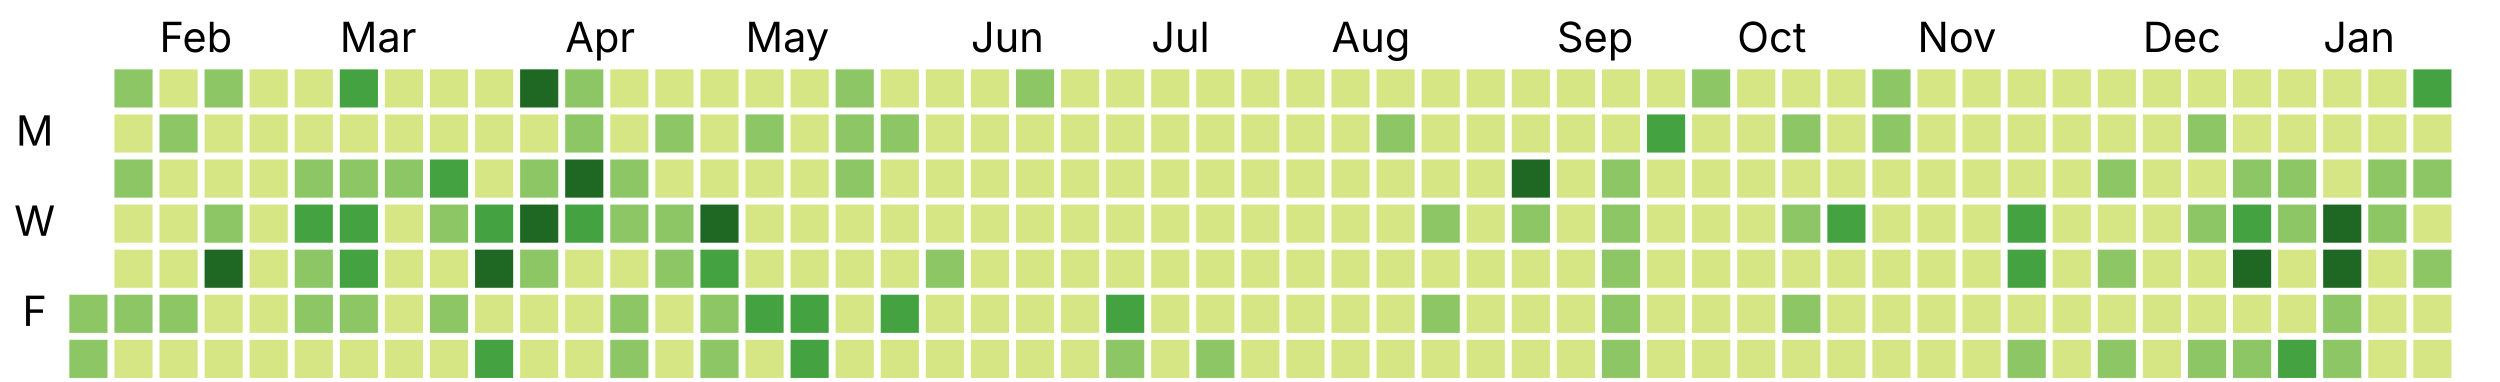
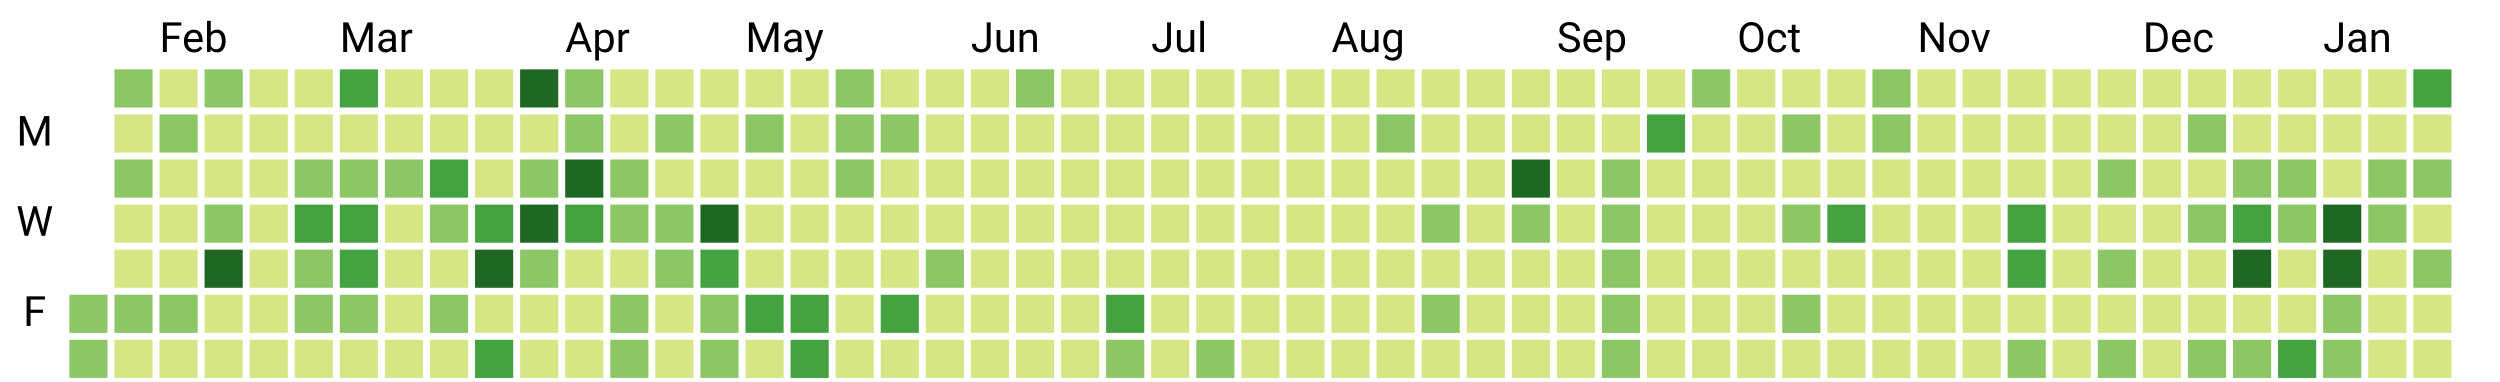
- <svg xmlns="http://www.w3.org/2000/svg" width="721" height="110">
-   <style>
-     svg {
-     font-family: -apple-system,sans-serif;
-     }
-   </style>
+ <svg xmlns="http://www.w3.org/2000/svg" width="721" height="110" style="font-family: system,-apple-system,Roboto,sans-serif;">
  <g transform="translate(20, 20)">
    <g transform="translate(0, 0)">
      <rect class="day" width="11" height="11" y="65" fill="#8cc665" title="19 — 2015-01-23" />
      <rect class="day" width="11" height="11" y="78" fill="#8cc665" title="16 — 2015-01-24" />
    </g>
    <g transform="translate(13, 0)">
      <rect class="day" width="11" height="11" y="0" fill="#8cc665" title="19 — 2015-01-25" />
      <rect class="day" width="11" height="11" y="13" fill="#d6e685" title="3 — 2015-01-26" />
      <rect class="day" width="11" height="11" y="26" fill="#8cc665" title="21 — 2015-01-27" />
      <rect class="day" width="11" height="11" y="39" fill="#d6e685" title="3 — 2015-01-28" />
      <rect class="day" width="11" height="11" y="52" fill="#d6e685" title="1 — 2015-01-29" />
      <rect class="day" width="11" height="11" y="65" fill="#8cc665" title="19 — 2015-01-30" />
      <rect class="day" width="11" height="11" y="78" fill="#d6e685" title="5 — 2015-01-31" />
    </g>
    <g transform="translate(26, 0)">
      <rect class="day" width="11" height="11" y="0" fill="#d6e685" title="1 — 2015-02-01" />
      <rect class="day" width="11" height="11" y="13" fill="#8cc665" title="12 — 2015-02-02" />
      <rect class="day" width="11" height="11" y="26" fill="#d6e685" title="4 — 2015-02-03" />
      <rect class="day" width="11" height="11" y="39" fill="#d6e685" title="2 — 2015-02-04" />
      <rect class="day" width="11" height="11" y="52" fill="#d6e685" title="1 — 2015-02-05" />
      <rect class="day" width="11" height="11" y="65" fill="#8cc665" title="14 — 2015-02-06" />
      <rect class="day" width="11" height="11" y="78" fill="#d6e685" title="1 — 2015-02-07" />
    </g>
    <g transform="translate(39, 0)">
      <rect class="day" width="11" height="11" y="0" fill="#8cc665" title="20 — 2015-02-08" />
      <rect class="day" width="11" height="11" y="13" fill="#d6e685" title="5 — 2015-02-09" />
      <rect class="day" width="11" height="11" y="26" fill="#d6e685" title="1 — 2015-02-10" />
      <rect class="day" width="11" height="11" y="39" fill="#8cc665" title="21 — 2015-02-11" />
      <rect class="day" width="11" height="11" y="52" fill="#1e6823" title="44 — 2015-02-12" />
      <rect class="day" width="11" height="11" y="65" fill="#d6e685" title="3 — 2015-02-13" />
      <rect class="day" width="11" height="11" y="78" fill="#d6e685" title="5 — 2015-02-14" />
    </g>
    <g transform="translate(52, 0)">
      <rect class="day" width="11" height="11" y="0" fill="#d6e685" title="2 — 2015-02-15" />
      <rect class="day" width="11" height="11" y="13" fill="#d6e685" title="10 — 2015-02-16" />
      <rect class="day" width="11" height="11" y="26" fill="#d6e685" title="1 — 2015-02-17" />
      <rect class="day" width="11" height="11" y="39" fill="#d6e685" title="8 — 2015-02-18" />
      <rect class="day" width="11" height="11" y="52" fill="#d6e685" title="1 — 2015-02-19" />
      <rect class="day" width="11" height="11" y="65" fill="#d6e685" title="1 — 2015-02-20" />
      <rect class="day" width="11" height="11" y="78" fill="#d6e685" title="1 — 2015-02-21" />
    </g>
    <g transform="translate(65, 0)">
      <rect class="day" width="11" height="11" y="0" fill="#d6e685" title="1 — 2015-02-22" />
      <rect class="day" width="11" height="11" y="13" fill="#d6e685" title="8 — 2015-02-23" />
      <rect class="day" width="11" height="11" y="26" fill="#8cc665" title="14 — 2015-02-24" />
      <rect class="day" width="11" height="11" y="39" fill="#44a340" title="27 — 2015-02-25" />
      <rect class="day" width="11" height="11" y="52" fill="#8cc665" title="12 — 2015-02-26" />
      <rect class="day" width="11" height="11" y="65" fill="#8cc665" title="14 — 2015-02-27" />
      <rect class="day" width="11" height="11" y="78" fill="#d6e685" title="1 — 2015-02-28" />
    </g>
    <g transform="translate(78, 0)">
      <rect class="day" width="11" height="11" y="0" fill="#44a340" title="30 — 2015-03-01" />
      <rect class="day" width="11" height="11" y="13" fill="#d6e685" title="8 — 2015-03-02" />
      <rect class="day" width="11" height="11" y="26" fill="#8cc665" title="22 — 2015-03-03" />
      <rect class="day" width="11" height="11" y="39" fill="#44a340" title="23 — 2015-03-04" />
      <rect class="day" width="11" height="11" y="52" fill="#44a340" title="27 — 2015-03-05" />
      <rect class="day" width="11" height="11" y="65" fill="#8cc665" title="20 — 2015-03-06" />
      <rect class="day" width="11" height="11" y="78" fill="#d6e685" title="3 — 2015-03-07" />
    </g>
    <g transform="translate(91, 0)">
      <rect class="day" width="11" height="11" y="0" fill="#d6e685" title="3 — 2015-03-08" />
      <rect class="day" width="11" height="11" y="13" fill="#d6e685" title="9 — 2015-03-09" />
      <rect class="day" width="11" height="11" y="26" fill="#8cc665" title="20 — 2015-03-10" />
      <rect class="day" width="11" height="11" y="39" fill="#d6e685" title="2 — 2015-03-11" />
      <rect class="day" width="11" height="11" y="52" fill="#d6e685" title="5 — 2015-03-12" />
      <rect class="day" width="11" height="11" y="65" fill="#d6e685" title="5 — 2015-03-13" />
      <rect class="day" width="11" height="11" y="78" fill="#d6e685" title="1 — 2015-03-14" />
    </g>
    <g transform="translate(104, 0)">
      <rect class="day" width="11" height="11" y="0" fill="#d6e685" title="1 — 2015-03-15" />
      <rect class="day" width="11" height="11" y="13" fill="#d6e685" title="9 — 2015-03-16" />
      <rect class="day" width="11" height="11" y="26" fill="#44a340" title="26 — 2015-03-17" />
      <rect class="day" width="11" height="11" y="39" fill="#8cc665" title="16 — 2015-03-18" />
      <rect class="day" width="11" height="11" y="52" fill="#d6e685" title="1 — 2015-03-19" />
      <rect class="day" width="11" height="11" y="65" fill="#8cc665" title="12 — 2015-03-20" />
      <rect class="day" width="11" height="11" y="78" fill="#d6e685" title="1 — 2015-03-21" />
    </g>
    <g transform="translate(117, 0)">
      <rect class="day" width="11" height="11" y="0" fill="#d6e685" title="7 — 2015-03-22" />
      <rect class="day" width="11" height="11" y="13" fill="#d6e685" title="7 — 2015-03-23" />
      <rect class="day" width="11" height="11" y="26" fill="#d6e685" title="11 — 2015-03-24" />
      <rect class="day" width="11" height="11" y="39" fill="#44a340" title="28 — 2015-03-25" />
      <rect class="day" width="11" height="11" y="52" fill="#1e6823" title="43 — 2015-03-26" />
      <rect class="day" width="11" height="11" y="65" fill="#d6e685" title="8 — 2015-03-27" />
      <rect class="day" width="11" height="11" y="78" fill="#44a340" title="28 — 2015-03-28" />
    </g>
    <g transform="translate(130, 0)">
      <rect class="day" width="11" height="11" y="0" fill="#1e6823" title="41 — 2015-03-29" />
      <rect class="day" width="11" height="11" y="13" fill="#d6e685" title="10 — 2015-03-30" />
      <rect class="day" width="11" height="11" y="26" fill="#8cc665" title="12 — 2015-03-31" />
      <rect class="day" width="11" height="11" y="39" fill="#1e6823" title="36 — 2015-04-01" />
      <rect class="day" width="11" height="11" y="52" fill="#8cc665" title="13 — 2015-04-02" />
      <rect class="day" width="11" height="11" y="65" fill="#d6e685" title="10 — 2015-04-03" />
      <rect class="day" width="11" height="11" y="78" fill="#d6e685" title="9 — 2015-04-04" />
    </g>
    <g transform="translate(143, 0)">
      <rect class="day" width="11" height="11" y="0" fill="#8cc665" title="13 — 2015-04-05" />
      <rect class="day" width="11" height="11" y="13" fill="#8cc665" title="21 — 2015-04-06" />
      <rect class="day" width="11" height="11" y="26" fill="#1e6823" title="42 — 2015-04-07" />
      <rect class="day" width="11" height="11" y="39" fill="#44a340" title="26 — 2015-04-08" />
      <rect class="day" width="11" height="11" y="52" fill="#d6e685" title="1 — 2015-04-09" />
      <rect class="day" width="11" height="11" y="65" fill="#d6e685" title="2 — 2015-04-10" />
      <rect class="day" width="11" height="11" y="78" fill="#d6e685" title="1 — 2015-04-11" />
    </g>
    <g transform="translate(156, 0)">
      <rect class="day" width="11" height="11" y="0" fill="#d6e685" title="1 — 2015-04-12" />
      <rect class="day" width="11" height="11" y="13" fill="#d6e685" title="3 — 2015-04-13" />
      <rect class="day" width="11" height="11" y="26" fill="#8cc665" title="13 — 2015-04-14" />
      <rect class="day" width="11" height="11" y="39" fill="#8cc665" title="19 — 2015-04-15" />
      <rect class="day" width="11" height="11" y="52" fill="#d6e685" title="10 — 2015-04-16" />
      <rect class="day" width="11" height="11" y="65" fill="#8cc665" title="18 — 2015-04-17" />
      <rect class="day" width="11" height="11" y="78" fill="#8cc665" title="14 — 2015-04-18" />
    </g>
    <g transform="translate(169, 0)">
      <rect class="day" width="11" height="11" y="0" fill="#d6e685" title="2 — 2015-04-19" />
      <rect class="day" width="11" height="11" y="13" fill="#8cc665" title="19 — 2015-04-20" />
      <rect class="day" width="11" height="11" y="26" fill="#d6e685" title="7 — 2015-04-21" />
      <rect class="day" width="11" height="11" y="39" fill="#8cc665" title="17 — 2015-04-22" />
      <rect class="day" width="11" height="11" y="52" fill="#8cc665" title="16 — 2015-04-23" />
      <rect class="day" width="11" height="11" y="65" fill="#d6e685" title="11 — 2015-04-24" />
      <rect class="day" width="11" height="11" y="78" fill="#d6e685" title="3 — 2015-04-25" />
    </g>
    <g transform="translate(182, 0)">
      <rect class="day" width="11" height="11" y="0" fill="#d6e685" title="3 — 2015-04-26" />
      <rect class="day" width="11" height="11" y="13" fill="#d6e685" title="11 — 2015-04-27" />
      <rect class="day" width="11" height="11" y="26" fill="#d6e685" title="5 — 2015-04-28" />
      <rect class="day" width="11" height="11" y="39" fill="#1e6823" title="36 — 2015-04-29" />
      <rect class="day" width="11" height="11" y="52" fill="#44a340" title="30 — 2015-04-30" />
      <rect class="day" width="11" height="11" y="65" fill="#8cc665" title="15 — 2015-05-01" />
      <rect class="day" width="11" height="11" y="78" fill="#8cc665" title="16 — 2015-05-02" />
    </g>
    <g transform="translate(195, 0)">
      <rect class="day" width="11" height="11" y="0" fill="#d6e685" title="10 — 2015-05-03" />
      <rect class="day" width="11" height="11" y="13" fill="#8cc665" title="20 — 2015-05-04" />
      <rect class="day" width="11" height="11" y="26" fill="#d6e685" title="5 — 2015-05-05" />
      <rect class="day" width="11" height="11" y="39" fill="#d6e685" title="5 — 2015-05-06" />
      <rect class="day" width="11" height="11" y="52" fill="#d6e685" title="4 — 2015-05-07" />
      <rect class="day" width="11" height="11" y="65" fill="#44a340" title="29 — 2015-05-08" />
      <rect class="day" width="11" height="11" y="78" fill="#d6e685" title="9 — 2015-05-09" />
    </g>
    <g transform="translate(208, 0)">
      <rect class="day" width="11" height="11" y="0" fill="#d6e685" title="4 — 2015-05-10" />
      <rect class="day" width="11" height="11" y="13" fill="#d6e685" title="1 — 2015-05-11" />
      <rect class="day" width="11" height="11" y="26" fill="#d6e685" title="10 — 2015-05-12" />
      <rect class="day" width="11" height="11" y="39" fill="#d6e685" title="2 — 2015-05-13" />
      <rect class="day" width="11" height="11" y="52" fill="#d6e685" title="7 — 2015-05-14" />
      <rect class="day" width="11" height="11" y="65" fill="#44a340" title="25 — 2015-05-15" />
      <rect class="day" width="11" height="11" y="78" fill="#44a340" title="23 — 2015-05-16" />
    </g>
    <g transform="translate(221, 0)">
      <rect class="day" width="11" height="11" y="0" fill="#8cc665" title="17 — 2015-05-17" />
      <rect class="day" width="11" height="11" y="13" fill="#8cc665" title="13 — 2015-05-18" />
      <rect class="day" width="11" height="11" y="26" fill="#8cc665" title="19 — 2015-05-19" />
      <rect class="day" width="11" height="11" y="39" fill="#d6e685" title="3 — 2015-05-20" />
      <rect class="day" width="11" height="11" y="52" fill="#d6e685" title="3 — 2015-05-21" />
      <rect class="day" width="11" height="11" y="65" fill="#d6e685" title="5 — 2015-05-22" />
      <rect class="day" width="11" height="11" y="78" fill="#d6e685" title="2 — 2015-05-23" />
    </g>
    <g transform="translate(234, 0)">
      <rect class="day" width="11" height="11" y="0" fill="#d6e685" title="2 — 2015-05-24" />
      <rect class="day" width="11" height="11" y="13" fill="#8cc665" title="19 — 2015-05-25" />
      <rect class="day" width="11" height="11" y="26" fill="#d6e685" title="4 — 2015-05-26" />
      <rect class="day" width="11" height="11" y="39" fill="#d6e685" title="1 — 2015-05-27" />
      <rect class="day" width="11" height="11" y="52" fill="#d6e685" title="3 — 2015-05-28" />
      <rect class="day" width="11" height="11" y="65" fill="#44a340" title="25 — 2015-05-29" />
      <rect class="day" width="11" height="11" y="78" fill="#d6e685" title="3 — 2015-05-30" />
    </g>
    <g transform="translate(247, 0)">
      <rect class="day" width="11" height="11" y="0" fill="#d6e685" title="4 — 2015-05-31" />
      <rect class="day" width="11" height="11" y="13" fill="#d6e685" title="2 — 2015-06-01" />
      <rect class="day" width="11" height="11" y="26" fill="#d6e685" title="2 — 2015-06-02" />
      <rect class="day" width="11" height="11" y="39" fill="#d6e685" title="4 — 2015-06-03" />
      <rect class="day" width="11" height="11" y="52" fill="#8cc665" title="14 — 2015-06-04" />
      <rect class="day" width="11" height="11" y="65" fill="#d6e685" title="1 — 2015-06-05" />
      <rect class="day" width="11" height="11" y="78" fill="#d6e685" title="5 — 2015-06-06" />
    </g>
    <g transform="translate(260, 0)">
      <rect class="day" width="11" height="11" y="0" fill="#d6e685" title="4 — 2015-06-07" />
      <rect class="day" width="11" height="11" y="13" fill="#d6e685" title="4 — 2015-06-08" />
      <rect class="day" width="11" height="11" y="26" fill="#d6e685" title="6 — 2015-06-09" />
      <rect class="day" width="11" height="11" y="39" fill="#d6e685" title="2 — 2015-06-10" />
      <rect class="day" width="11" height="11" y="52" fill="#d6e685" title="8 — 2015-06-11" />
      <rect class="day" width="11" height="11" y="65" fill="#d6e685" title="4 — 2015-06-12" />
      <rect class="day" width="11" height="11" y="78" fill="#d6e685" title="4 — 2015-06-13" />
    </g>
    <g transform="translate(273, 0)">
      <rect class="day" width="11" height="11" y="0" fill="#8cc665" title="14 — 2015-06-14" />
      <rect class="day" width="11" height="11" y="13" fill="#d6e685" title="3 — 2015-06-15" />
      <rect class="day" width="11" height="11" y="26" fill="#d6e685" title="2 — 2015-06-16" />
      <rect class="day" width="11" height="11" y="39" fill="#d6e685" title="1 — 2015-06-17" />
      <rect class="day" width="11" height="11" y="52" fill="#d6e685" title="4 — 2015-06-18" />
      <rect class="day" width="11" height="11" y="65" fill="#d6e685" title="10 — 2015-06-19" />
      <rect class="day" width="11" height="11" y="78" fill="#d6e685" title="2 — 2015-06-20" />
    </g>
    <g transform="translate(286, 0)">
      <rect class="day" width="11" height="11" y="0" fill="#d6e685" title="10 — 2015-06-21" />
      <rect class="day" width="11" height="11" y="13" fill="#d6e685" title="5 — 2015-06-22" />
      <rect class="day" width="11" height="11" y="26" fill="#d6e685" title="1 — 2015-06-23" />
      <rect class="day" width="11" height="11" y="39" fill="#d6e685" title="8 — 2015-06-24" />
      <rect class="day" width="11" height="11" y="52" fill="#d6e685" title="8 — 2015-06-25" />
      <rect class="day" width="11" height="11" y="65" fill="#d6e685" title="1 — 2015-06-26" />
      <rect class="day" width="11" height="11" y="78" fill="#d6e685" title="4 — 2015-06-27" />
    </g>
    <g transform="translate(299, 0)">
      <rect class="day" width="11" height="11" y="0" fill="#d6e685" title="1 — 2015-06-28" />
      <rect class="day" width="11" height="11" y="13" fill="#d6e685" title="6 — 2015-06-29" />
      <rect class="day" width="11" height="11" y="26" fill="#d6e685" title="1 — 2015-06-30" />
      <rect class="day" width="11" height="11" y="39" fill="#d6e685" title="1 — 2015-07-01" />
      <rect class="day" width="11" height="11" y="52" fill="#d6e685" title="10 — 2015-07-02" />
      <rect class="day" width="11" height="11" y="65" fill="#44a340" title="24 — 2015-07-03" />
      <rect class="day" width="11" height="11" y="78" fill="#8cc665" title="17 — 2015-07-04" />
    </g>
    <g transform="translate(312, 0)">
      <rect class="day" width="11" height="11" y="0" fill="#d6e685" title="10 — 2015-07-05" />
      <rect class="day" width="11" height="11" y="13" fill="#d6e685" title="4 — 2015-07-06" />
      <rect class="day" width="11" height="11" y="26" fill="#d6e685" title="1 — 2015-07-07" />
      <rect class="day" width="11" height="11" y="39" fill="#d6e685" title="1 — 2015-07-08" />
      <rect class="day" width="11" height="11" y="52" fill="#d6e685" title="1 — 2015-07-09" />
      <rect class="day" width="11" height="11" y="65" fill="#d6e685" title="1 — 2015-07-10" />
      <rect class="day" width="11" height="11" y="78" fill="#d6e685" title="1 — 2015-07-11" />
    </g>
    <g transform="translate(325, 0)">
      <rect class="day" width="11" height="11" y="0" fill="#d6e685" title="1 — 2015-07-12" />
      <rect class="day" width="11" height="11" y="13" fill="#d6e685" title="1 — 2015-07-13" />
      <rect class="day" width="11" height="11" y="26" fill="#d6e685" title="8 — 2015-07-14" />
      <rect class="day" width="11" height="11" y="39" fill="#d6e685" title="8 — 2015-07-15" />
      <rect class="day" width="11" height="11" y="52" fill="#d6e685" title="8 — 2015-07-16" />
      <rect class="day" width="11" height="11" y="65" fill="#d6e685" title="9 — 2015-07-17" />
      <rect class="day" width="11" height="11" y="78" fill="#8cc665" title="13 — 2015-07-18" />
    </g>
    <g transform="translate(338, 0)">
      <rect class="day" width="11" height="11" y="0" fill="#d6e685" title="6 — 2015-07-19" />
      <rect class="day" width="11" height="11" y="13" fill="#d6e685" title="11 — 2015-07-20" />
      <rect class="day" width="11" height="11" y="26" fill="#d6e685" title="1 — 2015-07-21" />
      <rect class="day" width="11" height="11" y="39" fill="#d6e685" title="1 — 2015-07-22" />
      <rect class="day" width="11" height="11" y="52" fill="#d6e685" title="1 — 2015-07-23" />
      <rect class="day" width="11" height="11" y="65" fill="#d6e685" title="3 — 2015-07-24" />
      <rect class="day" width="11" height="11" y="78" fill="#d6e685" title="6 — 2015-07-25" />
    </g>
    <g transform="translate(351, 0)">
      <rect class="day" width="11" height="11" y="0" fill="#d6e685" title="4 — 2015-07-26" />
      <rect class="day" width="11" height="11" y="13" fill="#d6e685" title="1 — 2015-07-27" />
      <rect class="day" width="11" height="11" y="26" fill="#d6e685" title="5 — 2015-07-28" />
      <rect class="day" width="11" height="11" y="39" fill="#d6e685" title="1 — 2015-07-29" />
      <rect class="day" width="11" height="11" y="52" fill="#d6e685" title="2 — 2015-07-30" />
      <rect class="day" width="11" height="11" y="65" fill="#d6e685" title="1 — 2015-07-31" />
      <rect class="day" width="11" height="11" y="78" fill="#d6e685" title="1 — 2015-08-01" />
    </g>
    <g transform="translate(364, 0)">
      <rect class="day" width="11" height="11" y="0" fill="#d6e685" title="2 — 2015-08-02" />
      <rect class="day" width="11" height="11" y="13" fill="#d6e685" title="3 — 2015-08-03" />
      <rect class="day" width="11" height="11" y="26" fill="#d6e685" title="10 — 2015-08-04" />
      <rect class="day" width="11" height="11" y="39" fill="#d6e685" title="6 — 2015-08-05" />
      <rect class="day" width="11" height="11" y="52" fill="#d6e685" title="1 — 2015-08-06" />
      <rect class="day" width="11" height="11" y="65" fill="#d6e685" title="2 — 2015-08-07" />
      <rect class="day" width="11" height="11" y="78" fill="#d6e685" title="8 — 2015-08-08" />
    </g>
    <g transform="translate(377, 0)">
      <rect class="day" width="11" height="11" y="0" fill="#d6e685" title="2 — 2015-08-09" />
      <rect class="day" width="11" height="11" y="13" fill="#8cc665" title="14 — 2015-08-10" />
      <rect class="day" width="11" height="11" y="26" fill="#d6e685" title="4 — 2015-08-11" />
      <rect class="day" width="11" height="11" y="39" fill="#d6e685" title="1 — 2015-08-12" />
      <rect class="day" width="11" height="11" y="52" fill="#d6e685" title="9 — 2015-08-13" />
      <rect class="day" width="11" height="11" y="65" fill="#d6e685" title="7 — 2015-08-14" />
      <rect class="day" width="11" height="11" y="78" fill="#d6e685" title="11 — 2015-08-15" />
    </g>
    <g transform="translate(390, 0)">
      <rect class="day" width="11" height="11" y="0" fill="#d6e685" title="4 — 2015-08-16" />
      <rect class="day" width="11" height="11" y="13" fill="#d6e685" title="7 — 2015-08-17" />
      <rect class="day" width="11" height="11" y="26" fill="#d6e685" title="1 — 2015-08-18" />
      <rect class="day" width="11" height="11" y="39" fill="#8cc665" title="13 — 2015-08-19" />
      <rect class="day" width="11" height="11" y="52" fill="#d6e685" title="6 — 2015-08-20" />
      <rect class="day" width="11" height="11" y="65" fill="#8cc665" title="12 — 2015-08-21" />
      <rect class="day" width="11" height="11" y="78" fill="#d6e685" title="8 — 2015-08-22" />
    </g>
    <g transform="translate(403, 0)">
      <rect class="day" width="11" height="11" y="0" fill="#d6e685" title="2 — 2015-08-23" />
      <rect class="day" width="11" height="11" y="13" fill="#d6e685" title="8 — 2015-08-24" />
      <rect class="day" width="11" height="11" y="26" fill="#d6e685" title="3 — 2015-08-25" />
      <rect class="day" width="11" height="11" y="39" fill="#d6e685" title="5 — 2015-08-26" />
      <rect class="day" width="11" height="11" y="52" fill="#d6e685" title="3 — 2015-08-27" />
      <rect class="day" width="11" height="11" y="65" fill="#d6e685" title="1 — 2015-08-28" />
      <rect class="day" width="11" height="11" y="78" fill="#d6e685" title="3 — 2015-08-29" />
    </g>
    <g transform="translate(416, 0)">
      <rect class="day" width="11" height="11" y="0" fill="#d6e685" title="1 — 2015-08-30" />
      <rect class="day" width="11" height="11" y="13" fill="#d6e685" title="4 — 2015-08-31" />
      <rect class="day" width="11" height="11" y="26" fill="#1e6823" title="39 — 2015-09-01" />
      <rect class="day" width="11" height="11" y="39" fill="#8cc665" title="13 — 2015-09-02" />
      <rect class="day" width="11" height="11" y="52" fill="#d6e685" title="10 — 2015-09-03" />
      <rect class="day" width="11" height="11" y="65" fill="#d6e685" title="1 — 2015-09-04" />
      <rect class="day" width="11" height="11" y="78" fill="#d6e685" title="8 — 2015-09-05" />
    </g>
    <g transform="translate(429, 0)">
      <rect class="day" width="11" height="11" y="0" fill="#d6e685" title="2 — 2015-09-06" />
      <rect class="day" width="11" height="11" y="13" fill="#d6e685" title="10 — 2015-09-07" />
      <rect class="day" width="11" height="11" y="26" fill="#d6e685" title="3 — 2015-09-08" />
      <rect class="day" width="11" height="11" y="39" fill="#d6e685" title="3 — 2015-09-09" />
      <rect class="day" width="11" height="11" y="52" fill="#d6e685" title="2 — 2015-09-10" />
      <rect class="day" width="11" height="11" y="65" fill="#d6e685" title="7 — 2015-09-11" />
      <rect class="day" width="11" height="11" y="78" fill="#d6e685" title="2 — 2015-09-12" />
    </g>
    <g transform="translate(442, 0)">
      <rect class="day" width="11" height="11" y="0" fill="#d6e685" title="2 — 2015-09-13" />
      <rect class="day" width="11" height="11" y="13" fill="#d6e685" title="2 — 2015-09-14" />
      <rect class="day" width="11" height="11" y="26" fill="#8cc665" title="17 — 2015-09-15" />
      <rect class="day" width="11" height="11" y="39" fill="#8cc665" title="20 — 2015-09-16" />
      <rect class="day" width="11" height="11" y="52" fill="#8cc665" title="16 — 2015-09-17" />
      <rect class="day" width="11" height="11" y="65" fill="#8cc665" title="21 — 2015-09-18" />
      <rect class="day" width="11" height="11" y="78" fill="#8cc665" title="16 — 2015-09-19" />
    </g>
    <g transform="translate(455, 0)">
      <rect class="day" width="11" height="11" y="0" fill="#d6e685" title="7 — 2015-09-20" />
      <rect class="day" width="11" height="11" y="13" fill="#44a340" title="24 — 2015-09-21" />
      <rect class="day" width="11" height="11" y="26" fill="#d6e685" title="8 — 2015-09-22" />
      <rect class="day" width="11" height="11" y="39" fill="#d6e685" title="1 — 2015-09-23" />
      <rect class="day" width="11" height="11" y="52" fill="#d6e685" title="1 — 2015-09-24" />
      <rect class="day" width="11" height="11" y="65" fill="#d6e685" title="7 — 2015-09-25" />
      <rect class="day" width="11" height="11" y="78" fill="#d6e685" title="2 — 2015-09-26" />
    </g>
    <g transform="translate(468, 0)">
      <rect class="day" width="11" height="11" y="0" fill="#8cc665" title="12 — 2015-09-27" />
      <rect class="day" width="11" height="11" y="13" fill="#d6e685" title="3 — 2015-09-28" />
      <rect class="day" width="11" height="11" y="26" fill="#d6e685" title="3 — 2015-09-29" />
      <rect class="day" width="11" height="11" y="39" fill="#d6e685" title="6 — 2015-09-30" />
      <rect class="day" width="11" height="11" y="52" fill="#d6e685" title="1 — 2015-10-01" />
      <rect class="day" width="11" height="11" y="65" fill="#d6e685" title="2 — 2015-10-02" />
      <rect class="day" width="11" height="11" y="78" fill="#d6e685" title="1 — 2015-10-03" />
    </g>
    <g transform="translate(481, 0)">
      <rect class="day" width="11" height="11" y="0" fill="#d6e685" title="1 — 2015-10-04" />
      <rect class="day" width="11" height="11" y="13" fill="#d6e685" title="1 — 2015-10-05" />
      <rect class="day" width="11" height="11" y="26" fill="#d6e685" title="4 — 2015-10-06" />
      <rect class="day" width="11" height="11" y="39" fill="#d6e685" title="9 — 2015-10-07" />
      <rect class="day" width="11" height="11" y="52" fill="#d6e685" title="1 — 2015-10-08" />
      <rect class="day" width="11" height="11" y="65" fill="#d6e685" title="7 — 2015-10-09" />
      <rect class="day" width="11" height="11" y="78" fill="#d6e685" title="2 — 2015-10-10" />
    </g>
    <g transform="translate(494, 0)">
      <rect class="day" width="11" height="11" y="0" fill="#d6e685" title="7 — 2015-10-11" />
      <rect class="day" width="11" height="11" y="13" fill="#8cc665" title="12 — 2015-10-12" />
      <rect class="day" width="11" height="11" y="26" fill="#d6e685" title="3 — 2015-10-13" />
      <rect class="day" width="11" height="11" y="39" fill="#8cc665" title="21 — 2015-10-14" />
      <rect class="day" width="11" height="11" y="52" fill="#d6e685" title="1 — 2015-10-15" />
      <rect class="day" width="11" height="11" y="65" fill="#8cc665" title="14 — 2015-10-16" />
      <rect class="day" width="11" height="11" y="78" fill="#d6e685" title="4 — 2015-10-17" />
    </g>
    <g transform="translate(507, 0)">
      <rect class="day" width="11" height="11" y="0" fill="#d6e685" title="2 — 2015-10-18" />
      <rect class="day" width="11" height="11" y="13" fill="#d6e685" title="7 — 2015-10-19" />
      <rect class="day" width="11" height="11" y="26" fill="#d6e685" title="2 — 2015-10-20" />
      <rect class="day" width="11" height="11" y="39" fill="#44a340" title="28 — 2015-10-21" />
      <rect class="day" width="11" height="11" y="52" fill="#d6e685" title="2 — 2015-10-22" />
      <rect class="day" width="11" height="11" y="65" fill="#d6e685" title="1 — 2015-10-23" />
      <rect class="day" width="11" height="11" y="78" fill="#d6e685" title="1 — 2015-10-24" />
    </g>
    <g transform="translate(520, 0)">
      <rect class="day" width="11" height="11" y="0" fill="#8cc665" title="21 — 2015-10-25" />
      <rect class="day" width="11" height="11" y="13" fill="#8cc665" title="12 — 2015-10-26" />
      <rect class="day" width="11" height="11" y="26" fill="#d6e685" title="6 — 2015-10-27" />
      <rect class="day" width="11" height="11" y="39" fill="#d6e685" title="6 — 2015-10-28" />
      <rect class="day" width="11" height="11" y="52" fill="#d6e685" title="6 — 2015-10-29" />
      <rect class="day" width="11" height="11" y="65" fill="#d6e685" title="1 — 2015-10-30" />
      <rect class="day" width="11" height="11" y="78" fill="#d6e685" title="1 — 2015-10-31" />
    </g>
    <g transform="translate(533, 0)">
      <rect class="day" width="11" height="11" y="0" fill="#d6e685" title="1 — 2015-11-01" />
      <rect class="day" width="11" height="11" y="13" fill="#d6e685" title="6 — 2015-11-02" />
      <rect class="day" width="11" height="11" y="26" fill="#d6e685" title="10 — 2015-11-03" />
      <rect class="day" width="11" height="11" y="39" fill="#d6e685" title="6 — 2015-11-04" />
      <rect class="day" width="11" height="11" y="52" fill="#d6e685" title="1 — 2015-11-05" />
      <rect class="day" width="11" height="11" y="65" fill="#d6e685" title="6 — 2015-11-06" />
      <rect class="day" width="11" height="11" y="78" fill="#d6e685" title="1 — 2015-11-07" />
    </g>
    <g transform="translate(546, 0)">
      <rect class="day" width="11" height="11" y="0" fill="#d6e685" title="1 — 2015-11-08" />
      <rect class="day" width="11" height="11" y="13" fill="#d6e685" title="1 — 2015-11-09" />
      <rect class="day" width="11" height="11" y="26" fill="#d6e685" title="2 — 2015-11-10" />
      <rect class="day" width="11" height="11" y="39" fill="#d6e685" title="1 — 2015-11-11" />
      <rect class="day" width="11" height="11" y="52" fill="#d6e685" title="3 — 2015-11-12" />
      <rect class="day" width="11" height="11" y="65" fill="#d6e685" title="1 — 2015-11-13" />
      <rect class="day" width="11" height="11" y="78" fill="#d6e685" title="3 — 2015-11-14" />
    </g>
    <g transform="translate(559, 0)">
      <rect class="day" width="11" height="11" y="0" fill="#d6e685" title="1 — 2015-11-15" />
      <rect class="day" width="11" height="11" y="13" fill="#d6e685" title="1 — 2015-11-16" />
      <rect class="day" width="11" height="11" y="26" fill="#d6e685" title="7 — 2015-11-17" />
      <rect class="day" width="11" height="11" y="39" fill="#44a340" title="28 — 2015-11-18" />
      <rect class="day" width="11" height="11" y="52" fill="#44a340" title="25 — 2015-11-19" />
      <rect class="day" width="11" height="11" y="65" fill="#d6e685" title="6 — 2015-11-20" />
      <rect class="day" width="11" height="11" y="78" fill="#8cc665" title="13 — 2015-11-21" />
    </g>
    <g transform="translate(572, 0)">
      <rect class="day" width="11" height="11" y="0" fill="#d6e685" title="2 — 2015-11-22" />
      <rect class="day" width="11" height="11" y="13" fill="#d6e685" title="1 — 2015-11-23" />
      <rect class="day" width="11" height="11" y="26" fill="#d6e685" title="9 — 2015-11-24" />
      <rect class="day" width="11" height="11" y="39" fill="#d6e685" title="9 — 2015-11-25" />
      <rect class="day" width="11" height="11" y="52" fill="#d6e685" title="1 — 2015-11-26" />
      <rect class="day" width="11" height="11" y="65" fill="#d6e685" title="10 — 2015-11-27" />
      <rect class="day" width="11" height="11" y="78" fill="#d6e685" title="2 — 2015-11-28" />
    </g>
    <g transform="translate(585, 0)">
      <rect class="day" width="11" height="11" y="0" fill="#d6e685" title="7 — 2015-11-29" />
      <rect class="day" width="11" height="11" y="13" fill="#d6e685" title="4 — 2015-11-30" />
      <rect class="day" width="11" height="11" y="26" fill="#8cc665" title="14 — 2015-12-01" />
      <rect class="day" width="11" height="11" y="39" fill="#d6e685" title="10 — 2015-12-02" />
      <rect class="day" width="11" height="11" y="52" fill="#8cc665" title="15 — 2015-12-03" />
      <rect class="day" width="11" height="11" y="65" fill="#d6e685" title="4 — 2015-12-04" />
      <rect class="day" width="11" height="11" y="78" fill="#8cc665" title="13 — 2015-12-05" />
    </g>
    <g transform="translate(598, 0)">
      <rect class="day" width="11" height="11" y="0" fill="#d6e685" title="3 — 2015-12-06" />
      <rect class="day" width="11" height="11" y="13" fill="#d6e685" title="6 — 2015-12-07" />
      <rect class="day" width="11" height="11" y="26" fill="#d6e685" title="9 — 2015-12-08" />
      <rect class="day" width="11" height="11" y="39" fill="#d6e685" title="6 — 2015-12-09" />
      <rect class="day" width="11" height="11" y="52" fill="#d6e685" title="3 — 2015-12-10" />
      <rect class="day" width="11" height="11" y="65" fill="#d6e685" title="3 — 2015-12-11" />
      <rect class="day" width="11" height="11" y="78" fill="#d6e685" title="9 — 2015-12-12" />
    </g>
    <g transform="translate(611, 0)">
      <rect class="day" width="11" height="11" y="0" fill="#d6e685" title="6 — 2015-12-13" />
      <rect class="day" width="11" height="11" y="13" fill="#8cc665" title="12 — 2015-12-14" />
      <rect class="day" width="11" height="11" y="26" fill="#d6e685" title="4 — 2015-12-15" />
      <rect class="day" width="11" height="11" y="39" fill="#8cc665" title="22 — 2015-12-16" />
      <rect class="day" width="11" height="11" y="52" fill="#d6e685" title="9 — 2015-12-17" />
      <rect class="day" width="11" height="11" y="65" fill="#d6e685" title="7 — 2015-12-18" />
      <rect class="day" width="11" height="11" y="78" fill="#8cc665" title="19 — 2015-12-19" />
    </g>
    <g transform="translate(624, 0)">
      <rect class="day" width="11" height="11" y="0" fill="#d6e685" title="4 — 2015-12-20" />
      <rect class="day" width="11" height="11" y="13" fill="#d6e685" title="3 — 2015-12-21" />
      <rect class="day" width="11" height="11" y="26" fill="#8cc665" title="17 — 2015-12-22" />
      <rect class="day" width="11" height="11" y="39" fill="#44a340" title="33 — 2015-12-23" />
      <rect class="day" width="11" height="11" y="52" fill="#1e6823" title="59 — 2015-12-24" />
      <rect class="day" width="11" height="11" y="65" fill="#d6e685" title="4 — 2015-12-25" />
      <rect class="day" width="11" height="11" y="78" fill="#8cc665" title="20 — 2015-12-26" />
    </g>
    <g transform="translate(637, 0)">
      <rect class="day" width="11" height="11" y="0" fill="#d6e685" title="5 — 2015-12-27" />
      <rect class="day" width="11" height="11" y="13" fill="#d6e685" title="6 — 2015-12-28" />
      <rect class="day" width="11" height="11" y="26" fill="#8cc665" title="12 — 2015-12-29" />
      <rect class="day" width="11" height="11" y="39" fill="#8cc665" title="22 — 2015-12-30" />
      <rect class="day" width="11" height="11" y="52" fill="#d6e685" title="8 — 2015-12-31" />
      <rect class="day" width="11" height="11" y="65" fill="#d6e685" title="1 — 2016-01-01" />
      <rect class="day" width="11" height="11" y="78" fill="#44a340" title="27 — 2016-01-02" />
    </g>
    <g transform="translate(650, 0)">
      <rect class="day" width="11" height="11" y="0" fill="#d6e685" title="11 — 2016-01-03" />
      <rect class="day" width="11" height="11" y="13" fill="#d6e685" title="10 — 2016-01-04" />
      <rect class="day" width="11" height="11" y="26" fill="#d6e685" title="7 — 2016-01-05" />
      <rect class="day" width="11" height="11" y="39" fill="#1e6823" title="64 — 2016-01-06" />
      <rect class="day" width="11" height="11" y="52" fill="#1e6823" title="39 — 2016-01-07" />
      <rect class="day" width="11" height="11" y="65" fill="#8cc665" title="18 — 2016-01-08" />
      <rect class="day" width="11" height="11" y="78" fill="#8cc665" title="12 — 2016-01-09" />
    </g>
    <g transform="translate(663, 0)">
      <rect class="day" width="11" height="11" y="0" fill="#d6e685" title="8 — 2016-01-10" />
      <rect class="day" width="11" height="11" y="13" fill="#d6e685" title="5 — 2016-01-11" />
      <rect class="day" width="11" height="11" y="26" fill="#8cc665" title="17 — 2016-01-12" />
      <rect class="day" width="11" height="11" y="39" fill="#8cc665" title="15 — 2016-01-13" />
      <rect class="day" width="11" height="11" y="52" fill="#d6e685" title="8 — 2016-01-14" />
      <rect class="day" width="11" height="11" y="65" fill="#d6e685" title="8 — 2016-01-15" />
      <rect class="day" width="11" height="11" y="78" fill="#d6e685" title="9 — 2016-01-16" />
    </g>
    <g transform="translate(676, 0)">
      <rect class="day" width="11" height="11" y="0" fill="#44a340" title="28 — 2016-01-17" />
      <rect class="day" width="11" height="11" y="13" fill="#d6e685" title="9 — 2016-01-18" />
      <rect class="day" width="11" height="11" y="26" fill="#8cc665" title="20 — 2016-01-19" />
      <rect class="day" width="11" height="11" y="39" fill="#d6e685" title="10 — 2016-01-20" />
      <rect class="day" width="11" height="11" y="52" fill="#8cc665" title="17 — 2016-01-21" />
      <rect class="day" width="11" height="11" y="65" fill="#d6e685" title="5 — 2016-01-22" />
      <rect class="day" width="11" height="11" y="78" fill="#d6e685" title="2 — 2016-01-23" />
    </g>
    <text x="26" y="-5" class="month">Feb</text>
    <text x="78" y="-5" class="month">Mar</text>
    <text x="143" y="-5" class="month">Apr</text>
    <text x="195" y="-5" class="month">May</text>
    <text x="260" y="-5" class="month">Jun</text>
    <text x="312" y="-5" class="month">Jul</text>
    <text x="364" y="-5" class="month">Aug</text>
    <text x="429" y="-5" class="month">Sep</text>
    <text x="481" y="-5" class="month">Oct</text>
    <text x="533" y="-5" class="month">Nov</text>
    <text x="598" y="-5" class="month">Dec</text>
    <text x="650" y="-5" class="month">Jan</text>
    <text text-anchor="middle" class="wday" dx="-10" dy="9" style="display: none;">S</text>
    <text text-anchor="middle" class="wday" dx="-10" dy="22">M</text>
    <text text-anchor="middle" class="wday" dx="-10" dy="35" style="display: none;">T</text>
    <text text-anchor="middle" class="wday" dx="-10" dy="48">W</text>
    <text text-anchor="middle" class="wday" dx="-10" dy="61" style="display: none;">T</text>
    <text text-anchor="middle" class="wday" dx="-10" dy="74">F</text>
    <text text-anchor="middle" class="wday" dx="-10" dy="87" style="display: none;">S</text>
  </g>
</svg>
